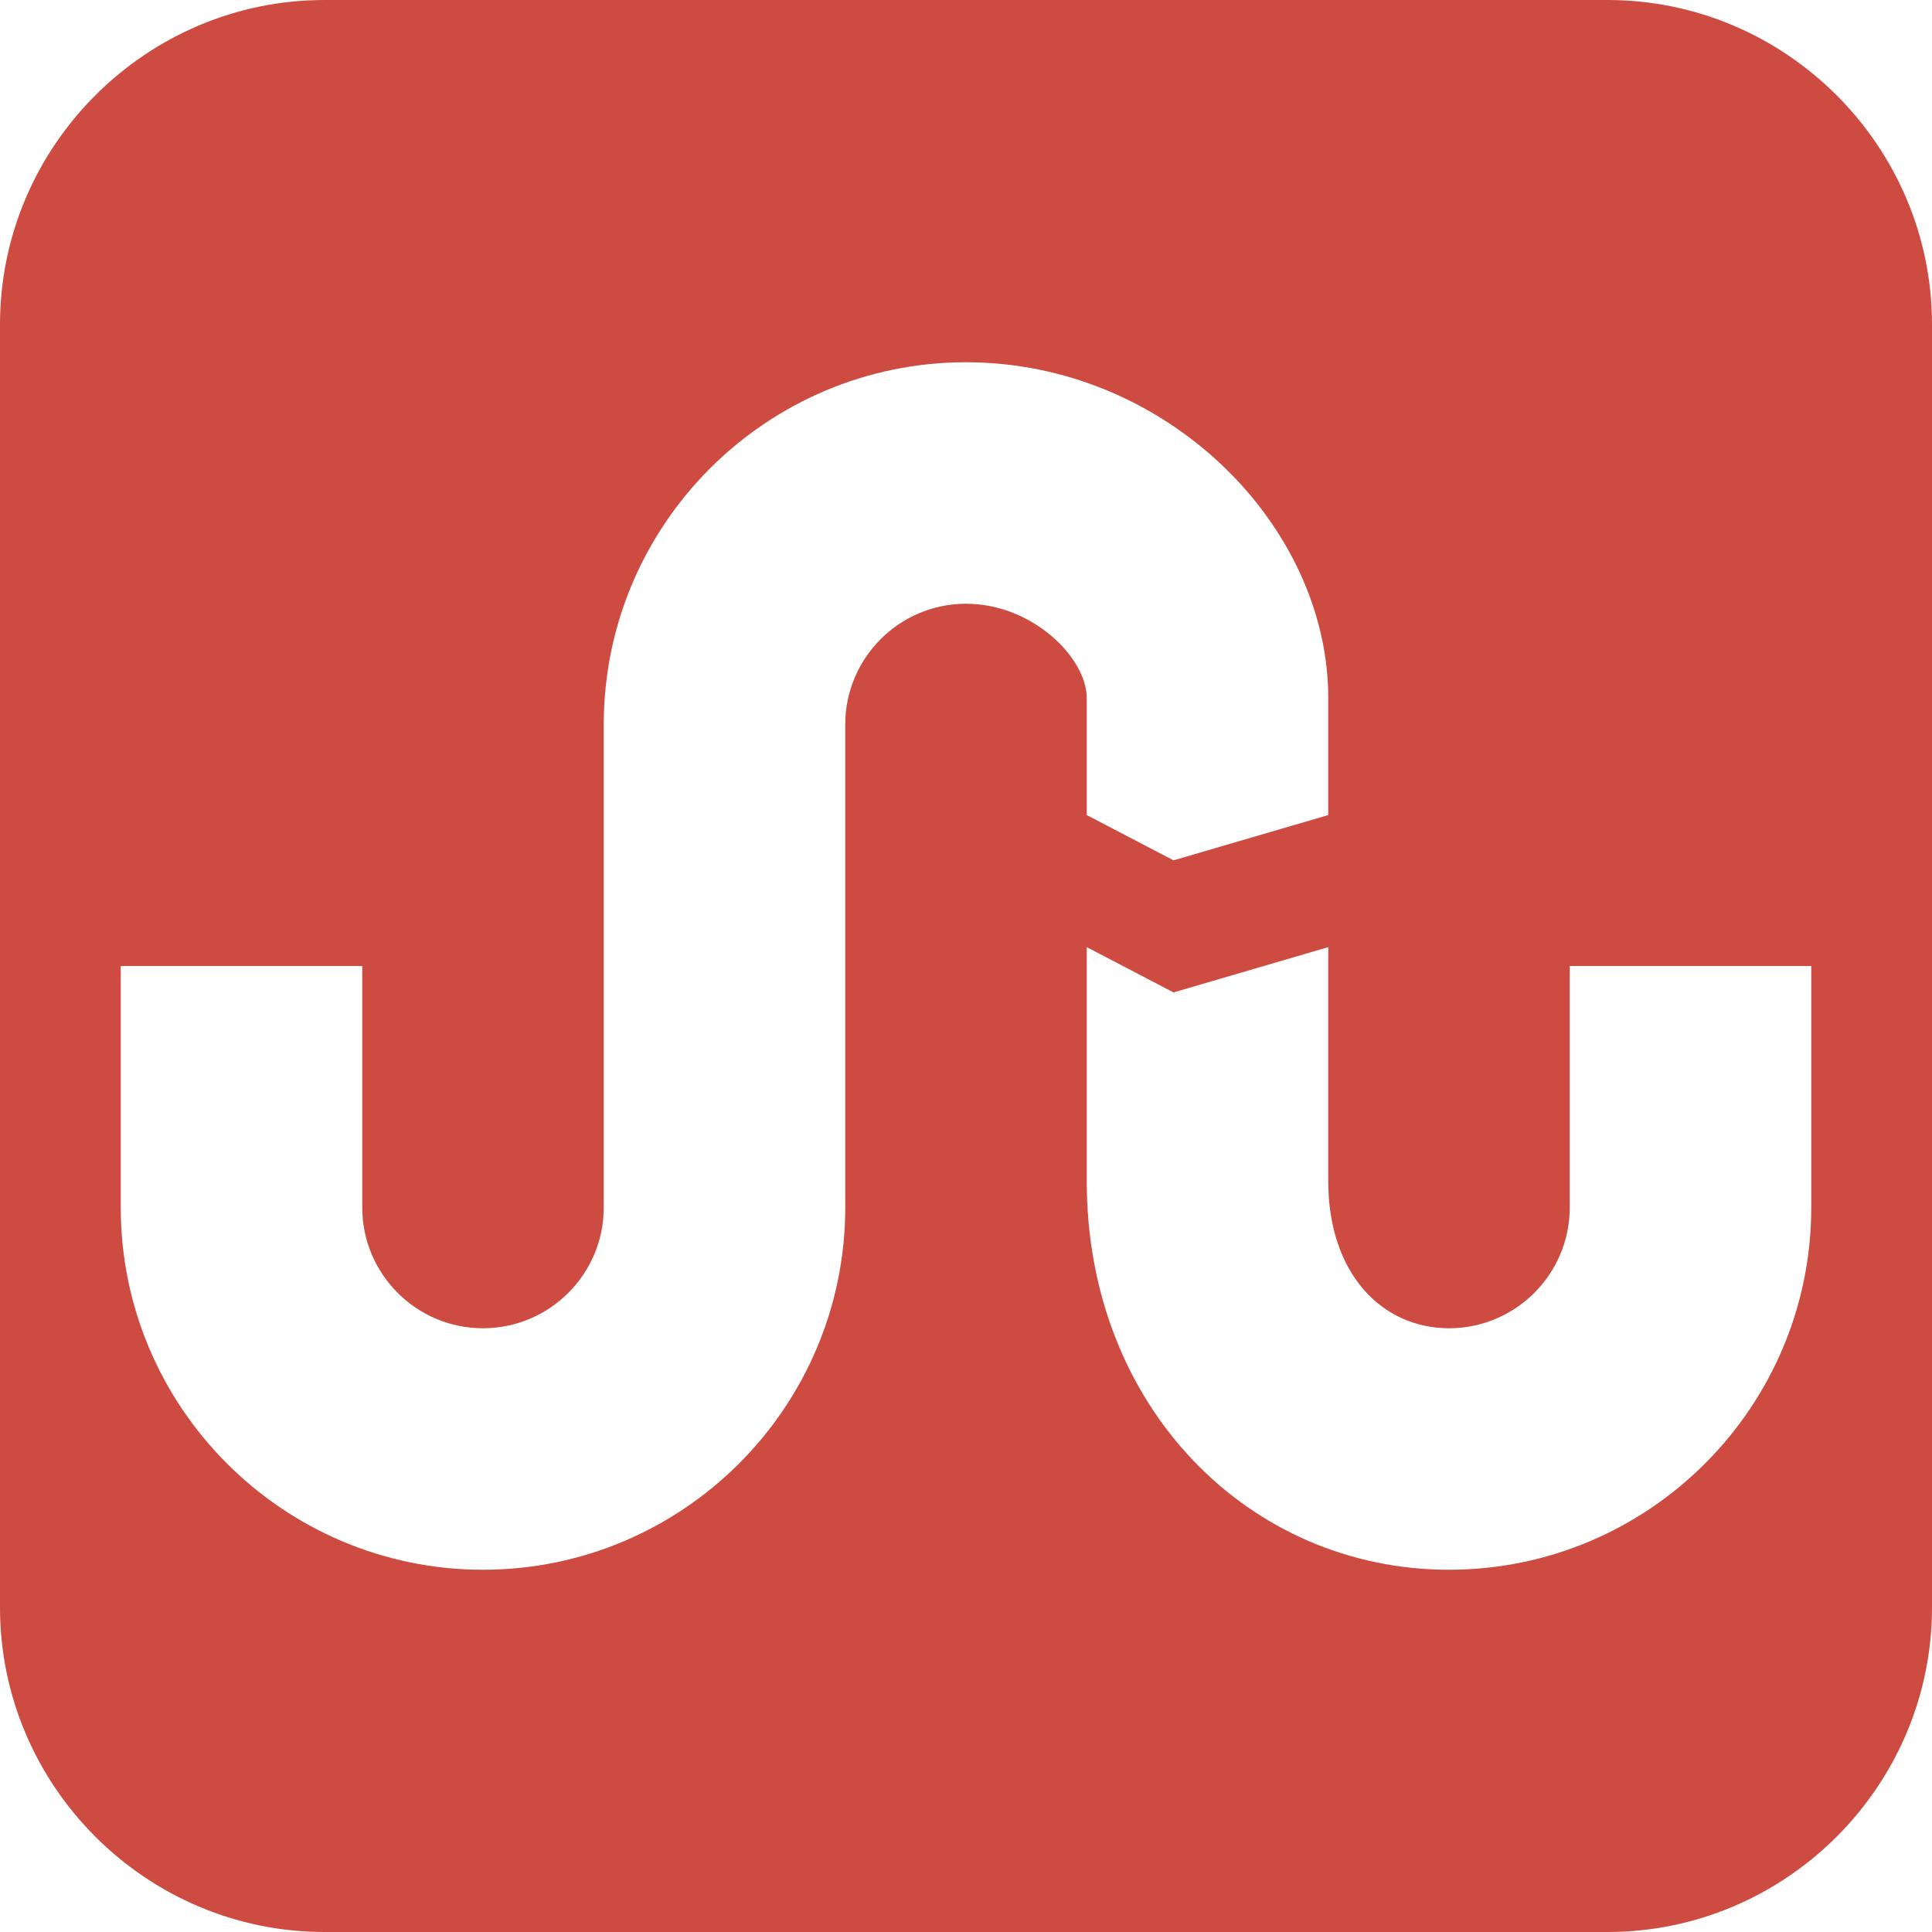
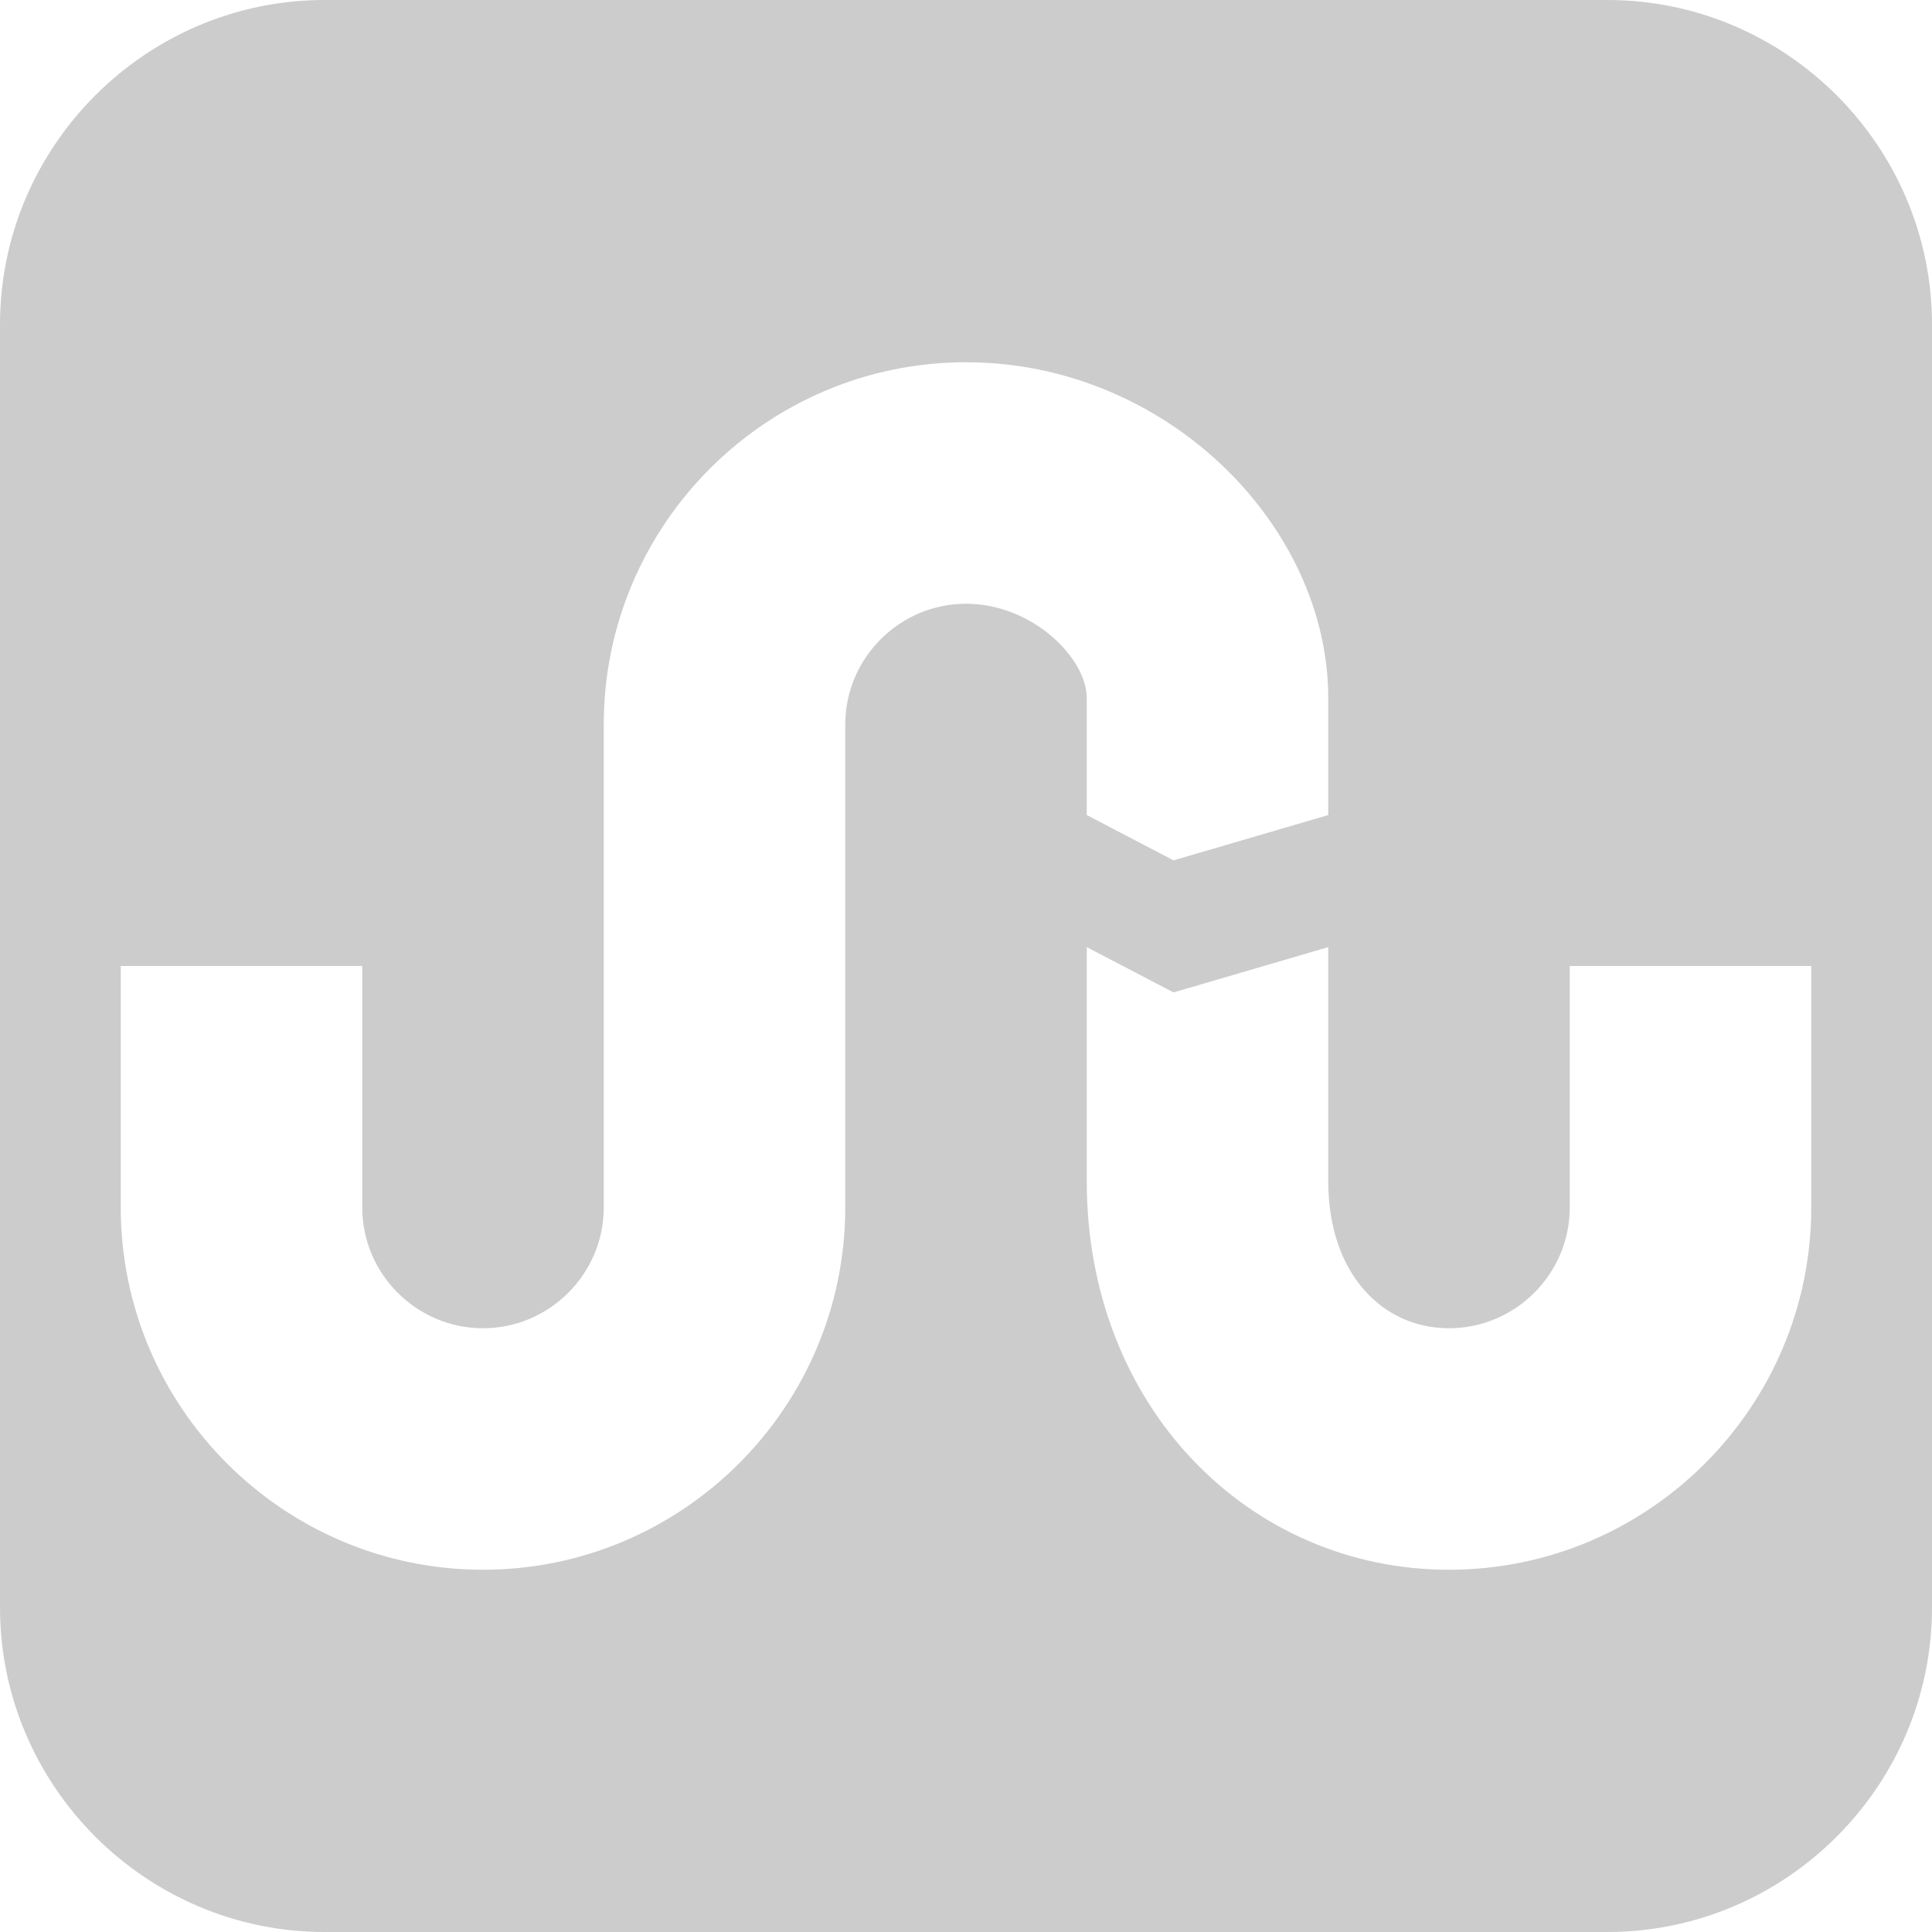
- <svg xmlns="http://www.w3.org/2000/svg" version="1.1" id="Capa_1" x="0px" y="0px" width="512px" height="512px" viewBox="0 0 512 512" style="enable-background:new 0 0 512 512;" xml:space="preserve">
+ <svg xmlns="http://www.w3.org/2000/svg" version="1.1" id="Capa_1" x="0px" y="0px" viewBox="0 0 512 512" style="enable-background:new 0 0 512 512;" xml:space="preserve">
+   <style type="text/css">
+ 	.st0{fill:#CCCCCC;}
+ </style>
  <g>
-     <path fill="#CE4B42" d="M426,0H86C38.7,0,0,38.7,0,86v340c0,47.3,38.7,86,86,86h340c47.301,0,86-38.7,86-86V86C512,38.7,473.301,0,426,0z M256,160   c-17.645,0-32,14.355-32,32v128c0,52.936-43.065,96-96,96s-96-43.064-96-96v-64h64v64c0,17.645,14.355,32,32,32s32-14.355,32-32   V192c0-52.935,43.065-96,96-96c52.936,0,96,43.065,96,89v31l-41,12l-23-12v-31C288,174.355,273.645,160,256,160z M480,320   c0,52.936-43.064,96-96,96s-96-43.064-96-103v-62l23,12l41-12v62c0,24.645,14.355,39,32,39s32-14.355,32-32v-64h64V320z" />
+     <path class="st0" d="M426,0H86C38.7,0,0,38.7,0,86v340c0,47.3,38.7,86,86,86h340c47.3,0,86-38.7,86-86V86C512,38.7,473.3,0,426,0z    M256,160c-17.6,0-32,14.4-32,32v128c0,52.9-43.1,96-96,96s-96-43.1-96-96v-64h64v64c0,17.6,14.4,32,32,32s32-14.4,32-32V192   c0-52.9,43.1-96,96-96c52.9,0,96,43.1,96,89v31l-41,12l-23-12v-31C288,174.4,273.6,160,256,160z M480,320c0,52.9-43.1,96-96,96   s-96-43.1-96-103v-62l23,12l41-12v62c0,24.6,14.4,39,32,39s32-14.4,32-32v-64h64V320z" />
  </g>
</svg>
